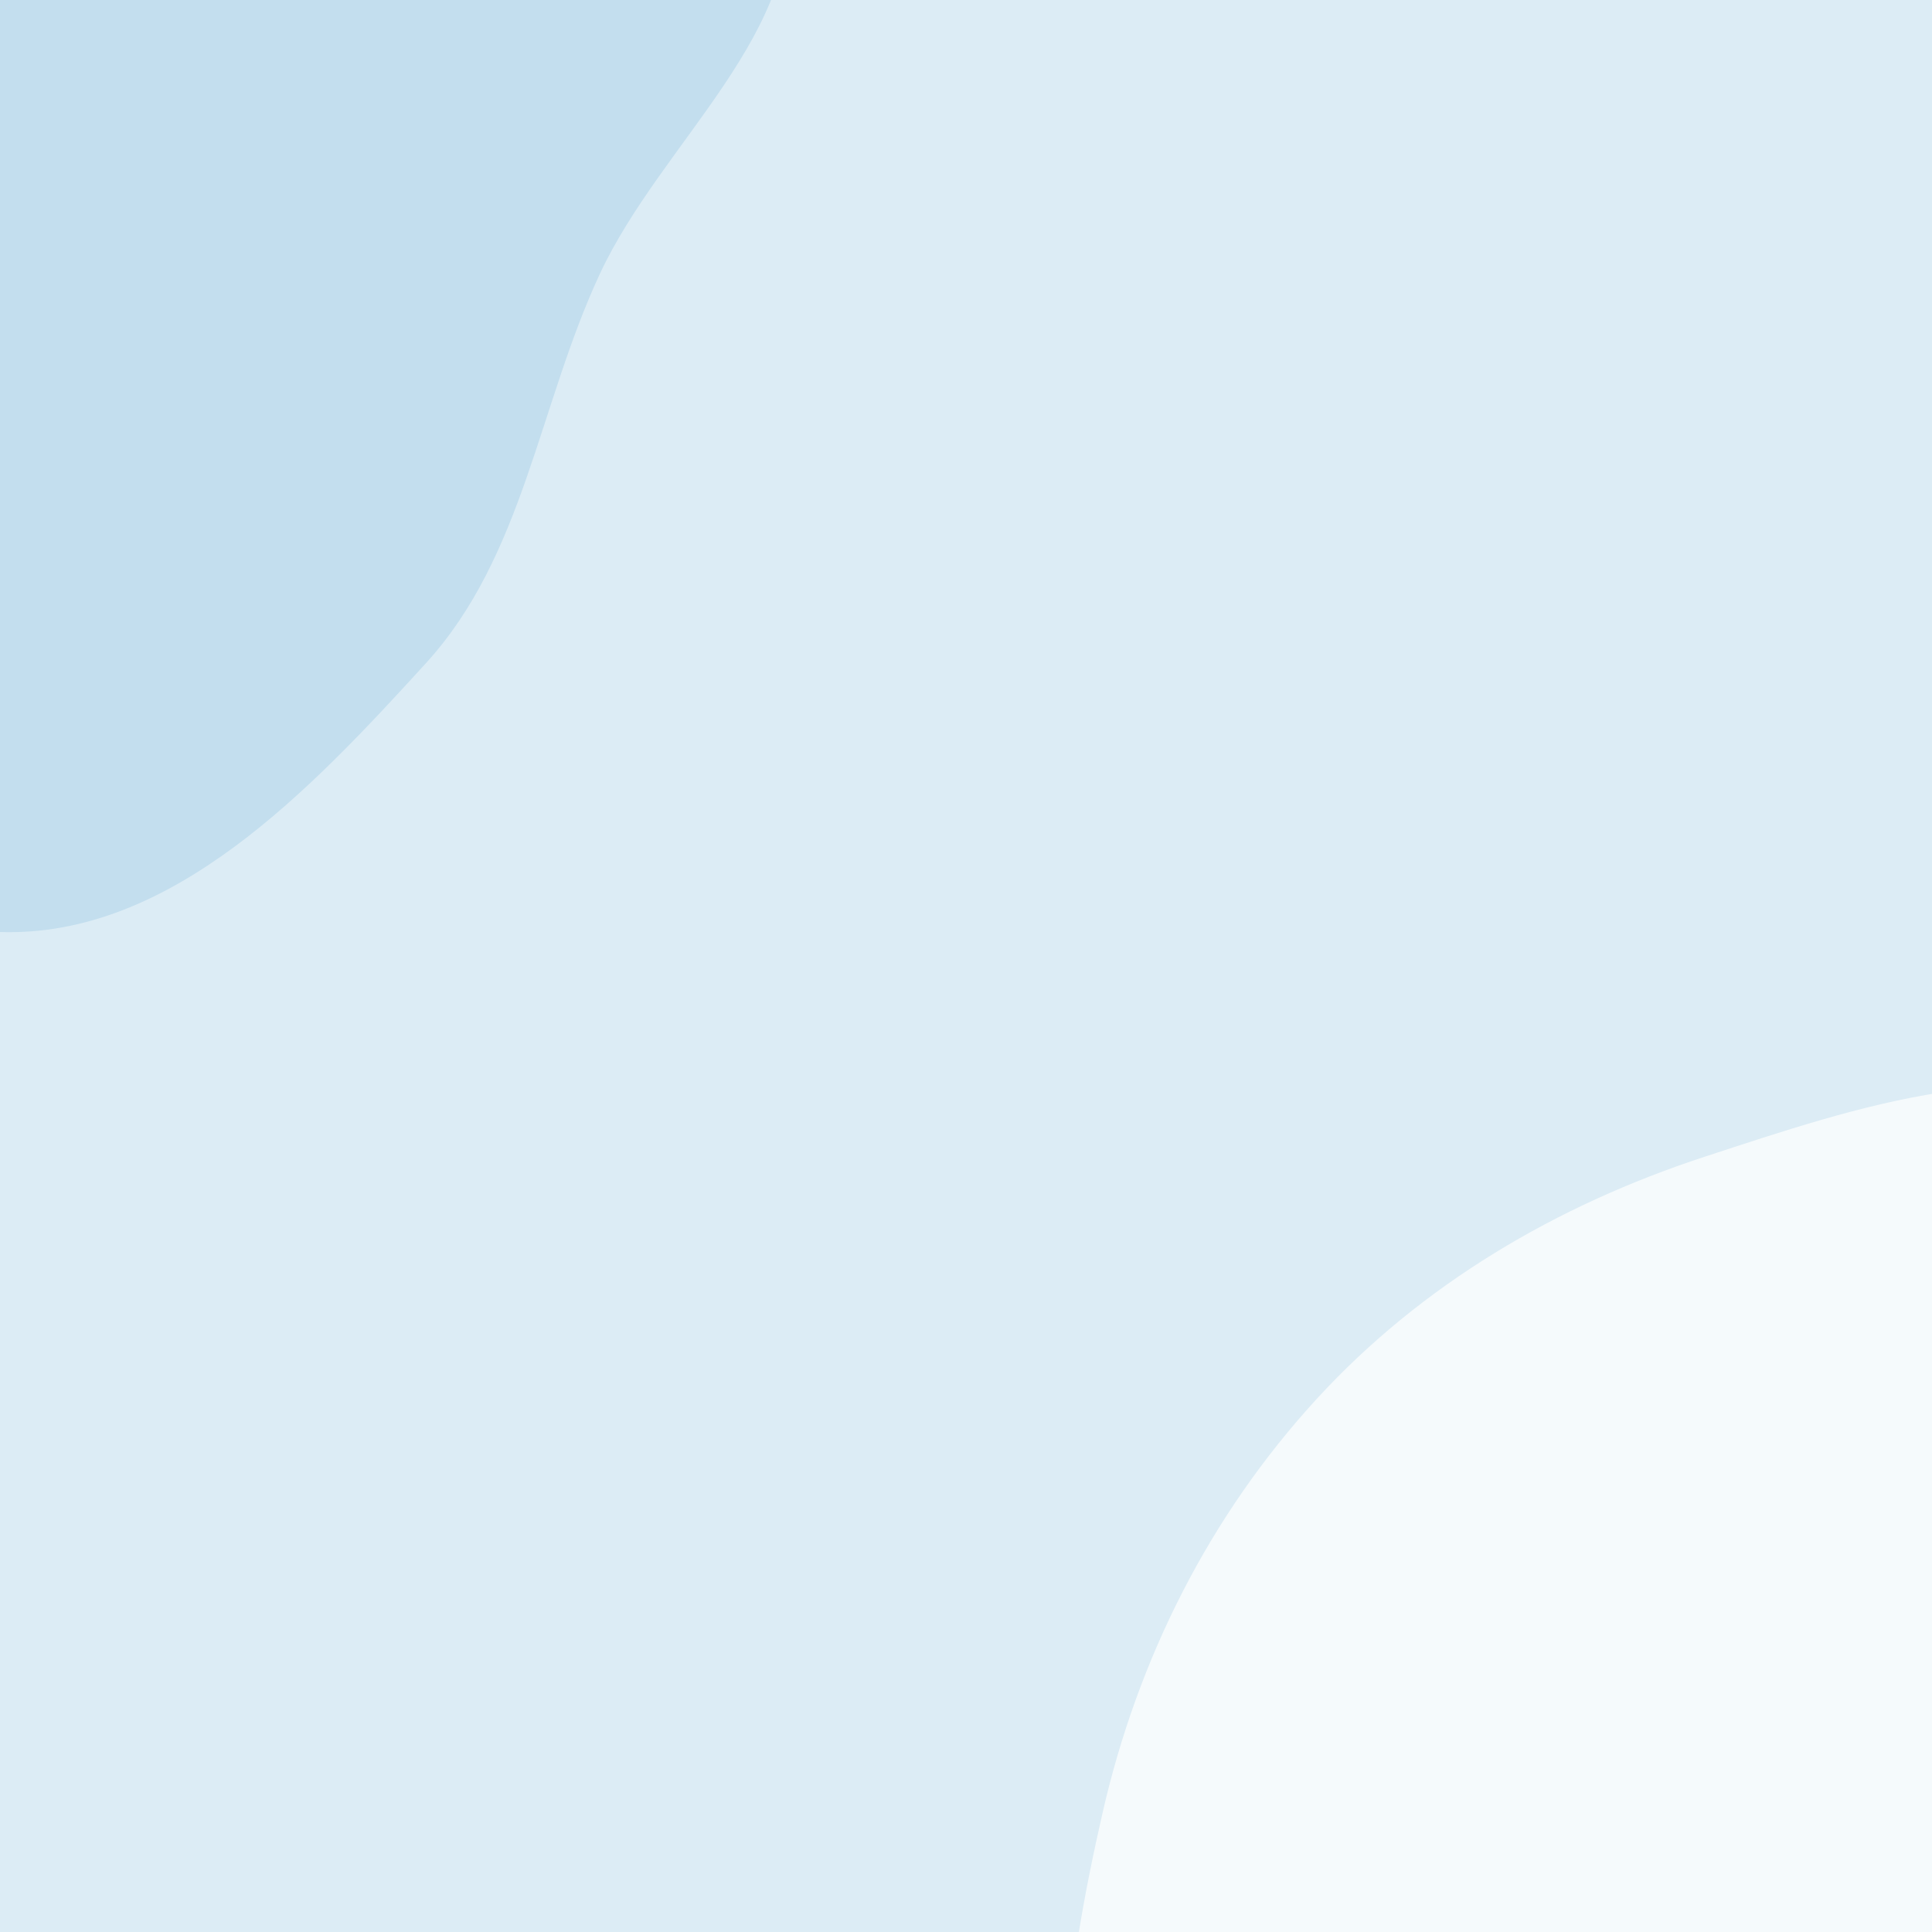
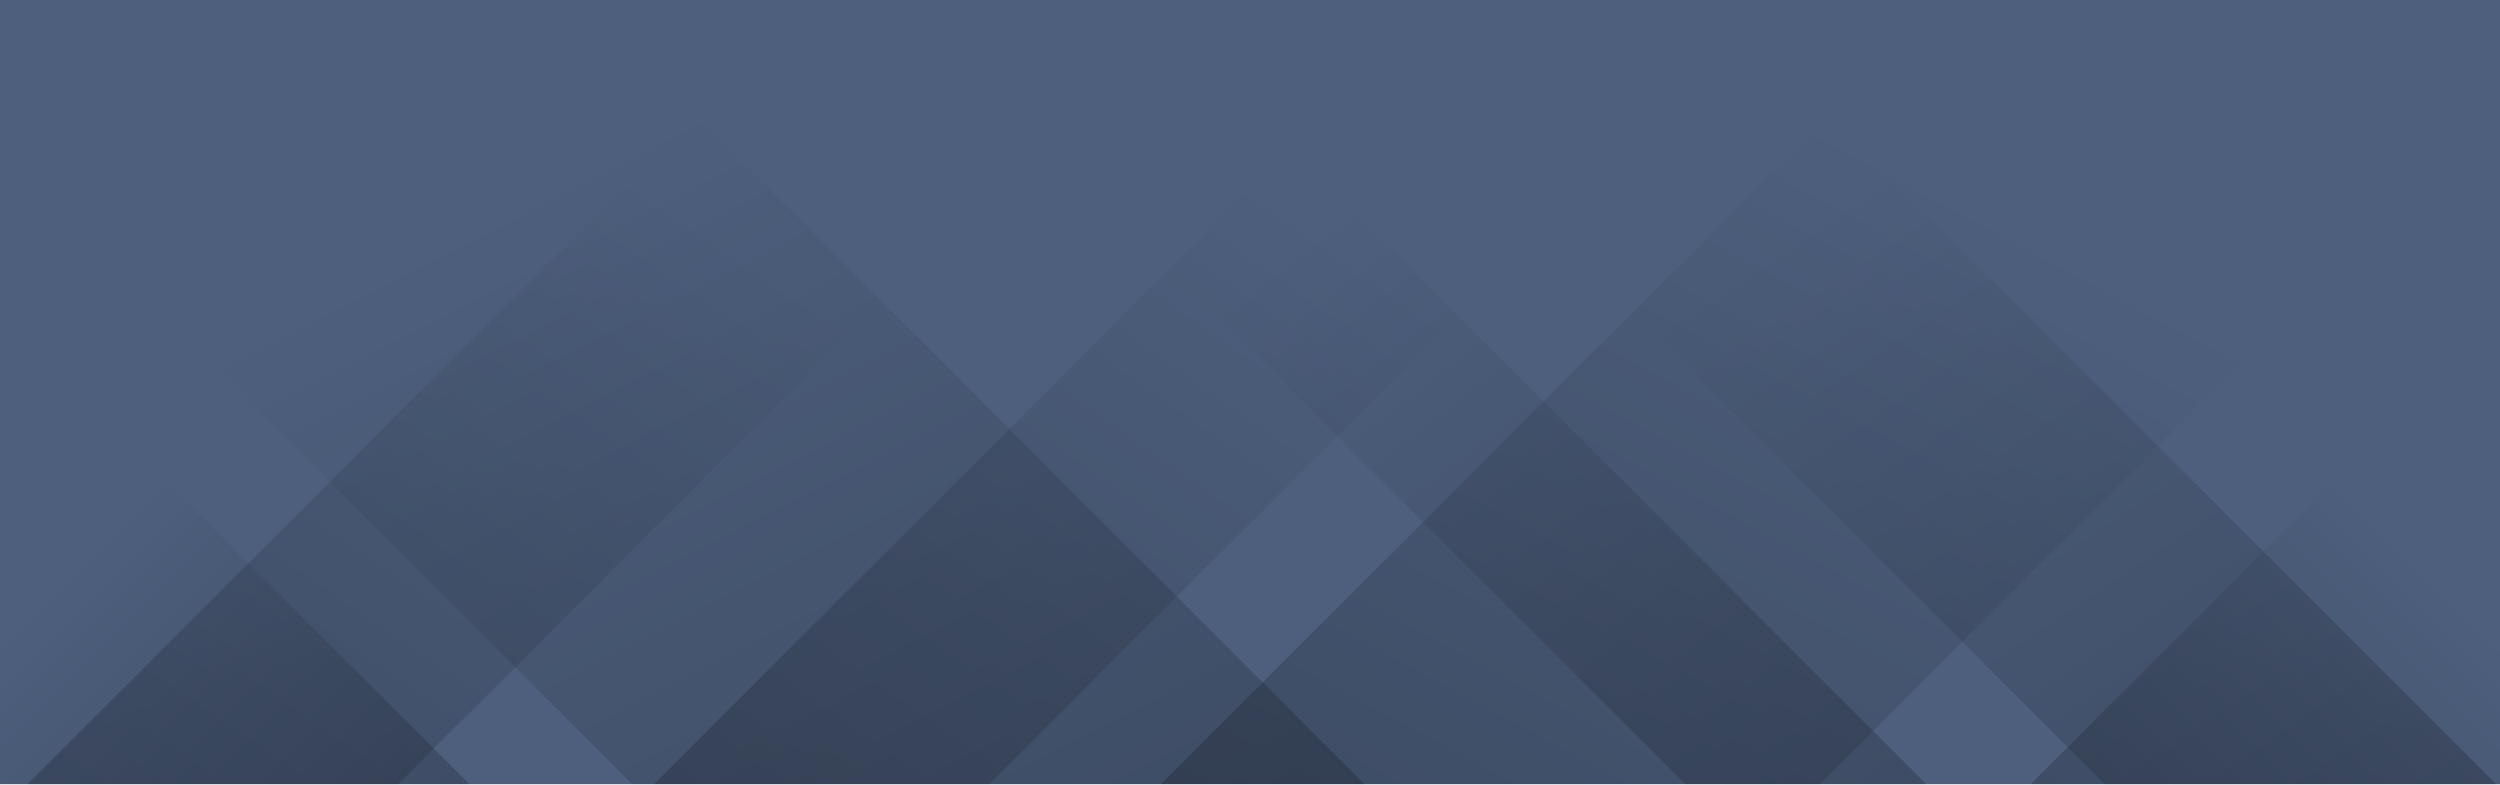
- <svg xmlns="http://www.w3.org/2000/svg" version="1.1" width="4000" height="4000" preserveAspectRatio="none" viewBox="0 0 4000 4000">
-   <g mask="url(&quot;#SvgjsMask1013&quot;)" fill="none">
-     <rect width="4000" height="4000" x="0" y="0" fill="rgba(220, 236, 245, 1)" />
-     <path d="M0,1929.646C354.76,1941.24,643.07,1635.023,882.176,1372.693C1084.366,1150.864,1115.163,839.236,1241.878,567.147C1369.841,292.379,1669.891,66.101,1630.642,-234.451C1591.403,-534.924,1269.963,-701.582,1049.1,-909.05C850.893,-1095.236,662.983,-1294.029,406.486,-1384.365C141.34,-1477.748,-149.681,-1507.52,-418.712,-1426.002C-686.584,-1344.835,-900.765,-1150.748,-1078.397,-934.437C-1252.591,-722.314,-1341.026,-466.742,-1421.855,-204.432C-1516.603,103.049,-1704.07,425.288,-1590.104,726.176C-1475.65,1028.352,-1103.534,1121.216,-845.883,1316.219C-562.418,1530.759,-355.309,1918.034,0,1929.646" fill="#c3deee" />
-     <path d="M4000 5641.617C4327.069 5644.197 4662.08 5634.317 4946.392 5472.615 5238.891 5306.257 5460.826 5037.064 5600.903 4731.108 5741.063 4424.971 5854.416 4065.307 5734.799 3750.574 5618.698 3445.093 5209.139 3384.693 4995.274 3137.59 4781.213 2890.26 4785.973 2464.85 4494.144 2317.099 4200.159 2168.256 3841.905 2292.529 3528.761 2395.106 3222.843 2495.316 2943.815 2659.03 2726.185 2896.233 2504.276 3138.1 2355.87 3433.096 2282.815 3753.106 2205.208 4093.054 2151.482 4460.855 2296.619 4777.908 2441.712 5094.866 2752.248 5300.116 3063.153 5457.762 3352.857 5604.658 3675.192 5639.055 4000 5641.617" fill="#f5fafc" />
+ <svg xmlns="http://www.w3.org/2000/svg" version="1.1" width="1275" height="400" preserveAspectRatio="none" viewBox="0 0 1275 400">
+   <g mask="url(&quot;#SvgjsMask1113&quot;)" fill="none">
+     <rect width="1275" height="400" x="0" y="0" fill="rgba(77, 95, 125, 1)" />
+     <path d="M14 400L414 0L603 0L203 400z" fill="url(&quot;#SvgjsLinearGradient1114&quot;)" />
+     <path d="M333.5 400L733.5 0L904.5 0L504.5 400z" fill="url(&quot;#SvgjsLinearGradient1114&quot;)" />
+     <path d="M592 400L992 0L1328 0L928 400z" fill="url(&quot;#SvgjsLinearGradient1114&quot;)" />
+     <path d="M1273 400L873 0L673.5 0L1073.5 400z" fill="url(&quot;#SvgjsLinearGradient1115&quot;)" />
+     <path d="M982.5 400L582.5 0L459.5 0L859.5 400z" fill="url(&quot;#SvgjsLinearGradient1115&quot;)" />
+     <path d="M696 400L296 0L-77.5 0L322.5 400z" fill="url(&quot;#SvgjsLinearGradient1115&quot;)" />
+     <path d="M1035.602 400L1275 160.602L1275 400z" fill="url(&quot;#SvgjsLinearGradient1114&quot;)" />
+     <path d="M0 400L239.398 400L 0 160.602z" fill="url(&quot;#SvgjsLinearGradient1115&quot;)" />
  </g>
  <defs>
-     <mask id="SvgjsMask1013">
-       <rect width="4000" height="4000" fill="#ffffff" />
+     <mask id="SvgjsMask1113">
+       <rect width="1275" height="400" fill="#ffffff" />
    </mask>
+     <linearGradient x1="0%" y1="100%" x2="100%" y2="0%" id="SvgjsLinearGradient1114">
+       <stop stop-color="rgba(0, 0, 0, 0.2)" offset="0" />
+       <stop stop-opacity="0" stop-color="rgba(0, 0, 0, 0.2)" offset="0.66" />
+     </linearGradient>
+     <linearGradient x1="100%" y1="100%" x2="0%" y2="0%" id="SvgjsLinearGradient1115">
+       <stop stop-color="rgba(0, 0, 0, 0.2)" offset="0" />
+       <stop stop-opacity="0" stop-color="rgba(0, 0, 0, 0.2)" offset="0.66" />
+     </linearGradient>
  </defs>
</svg>
